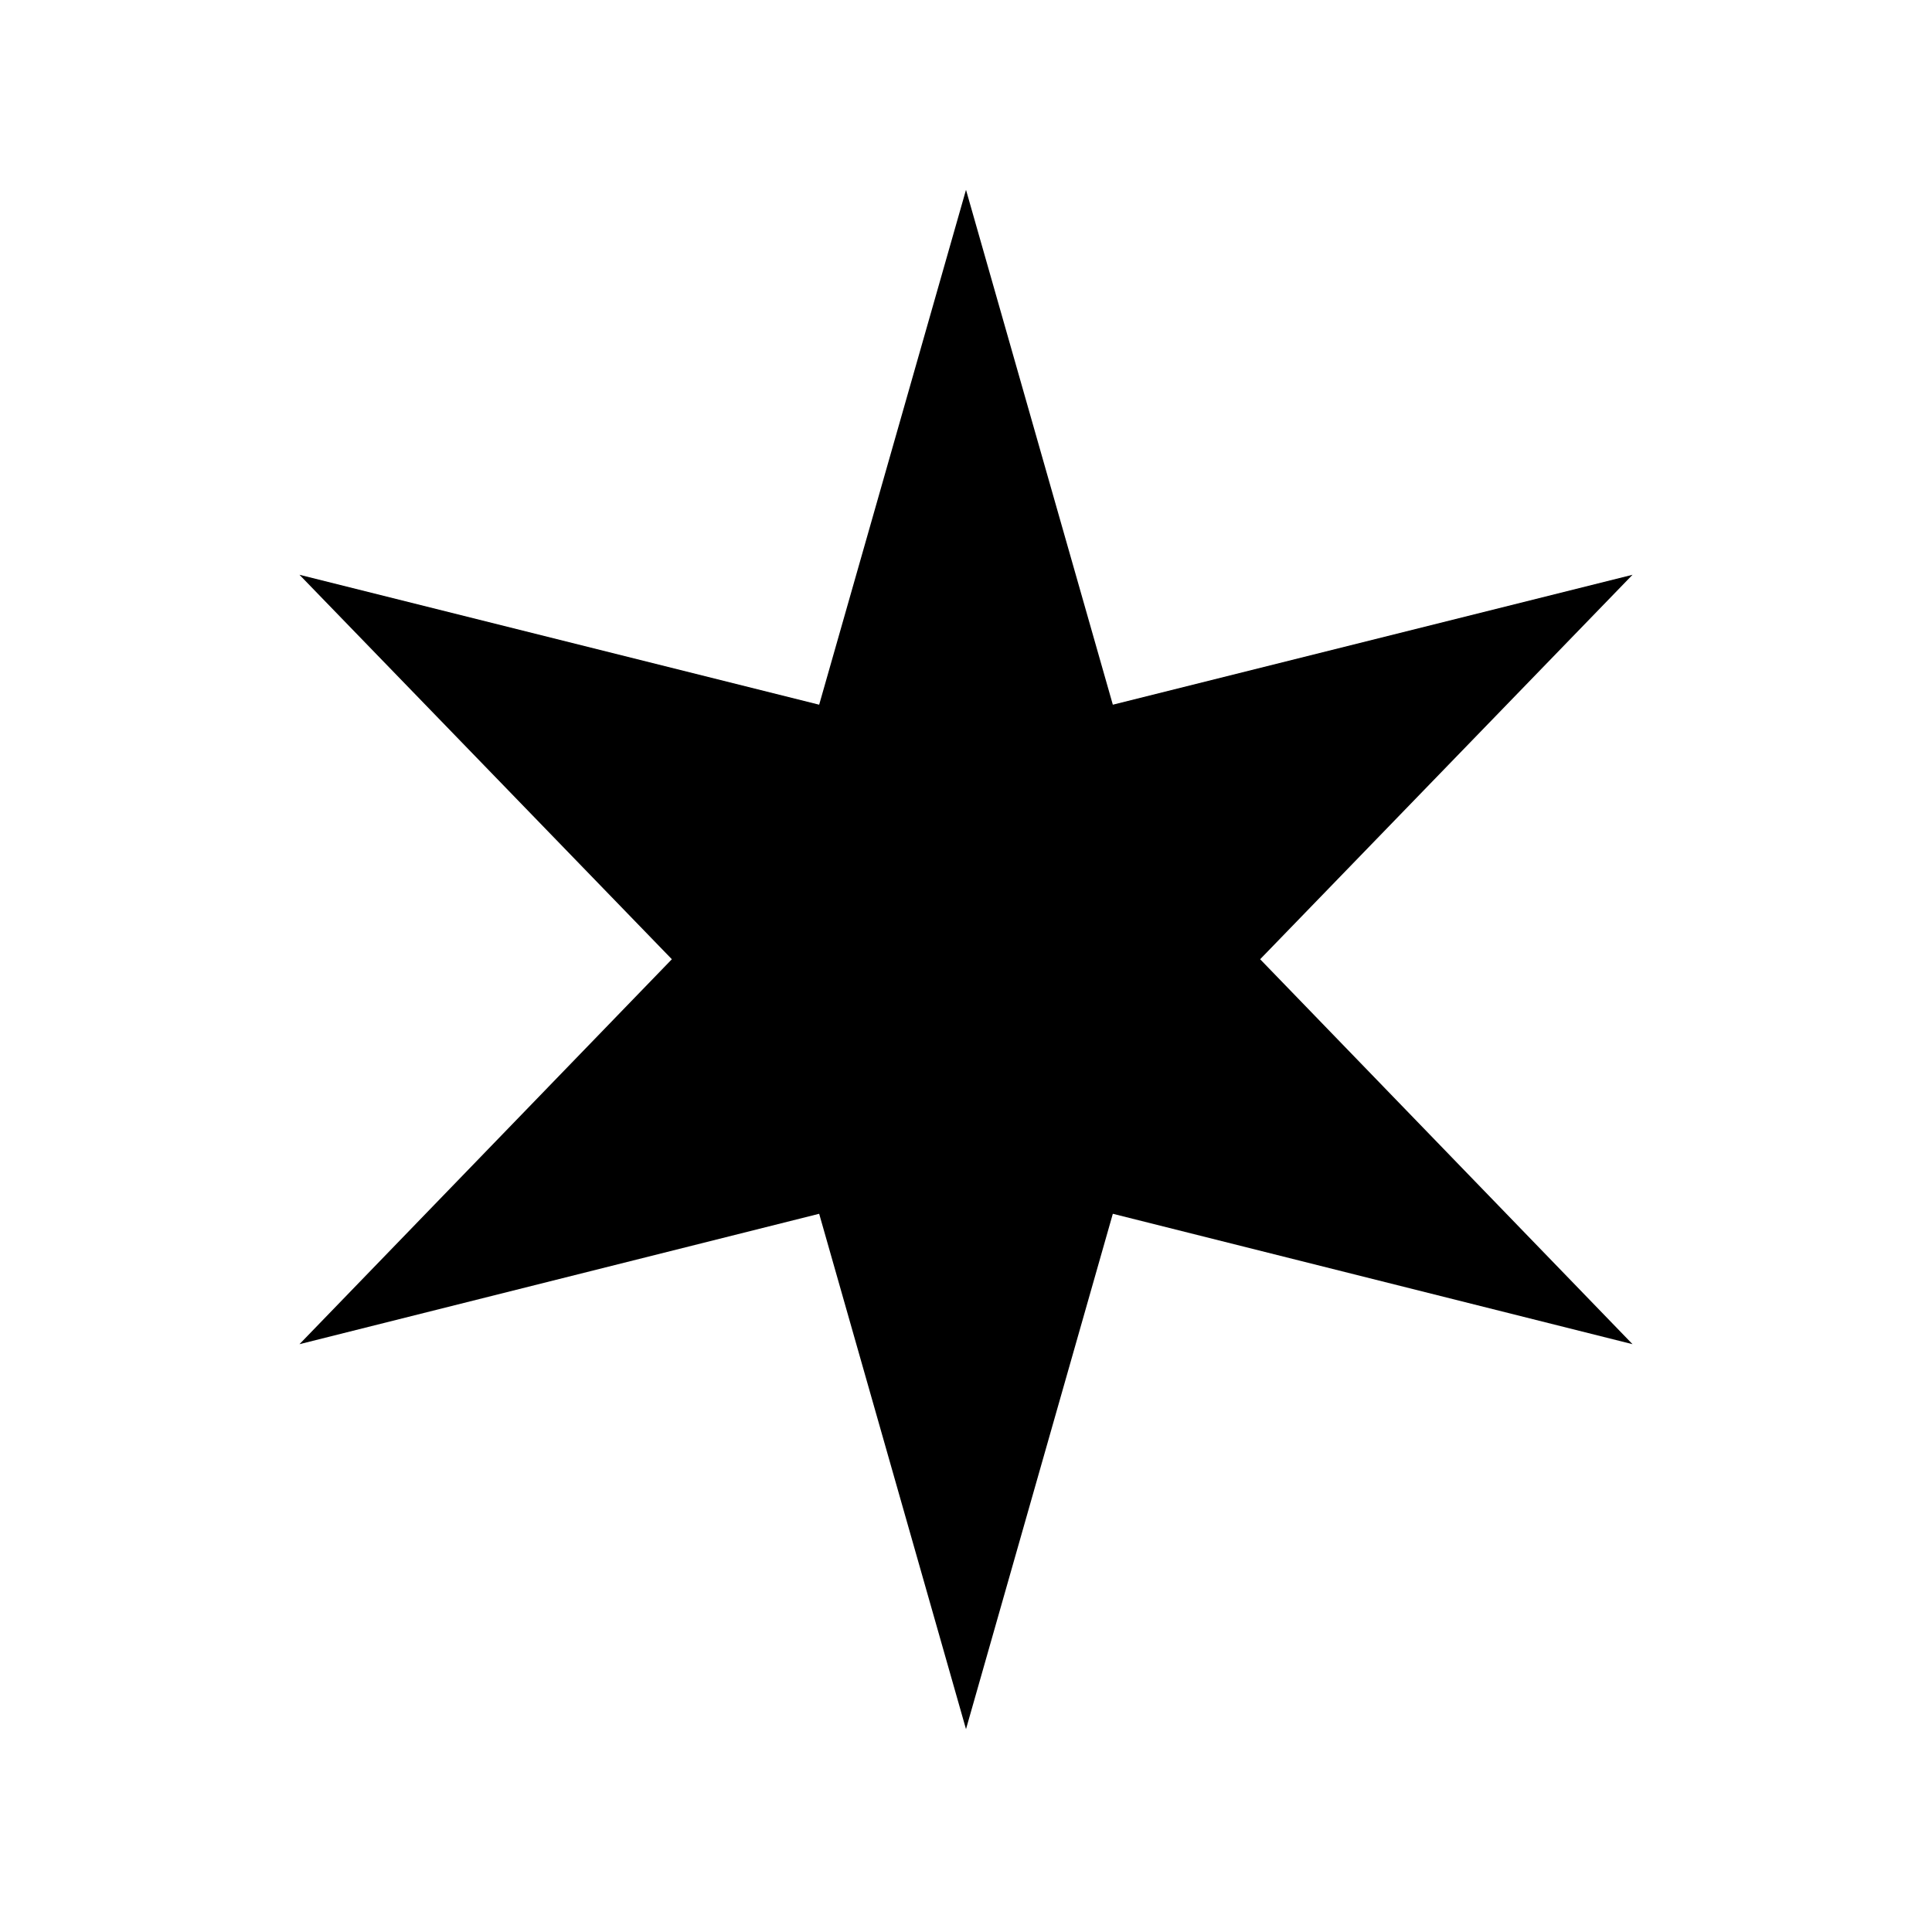
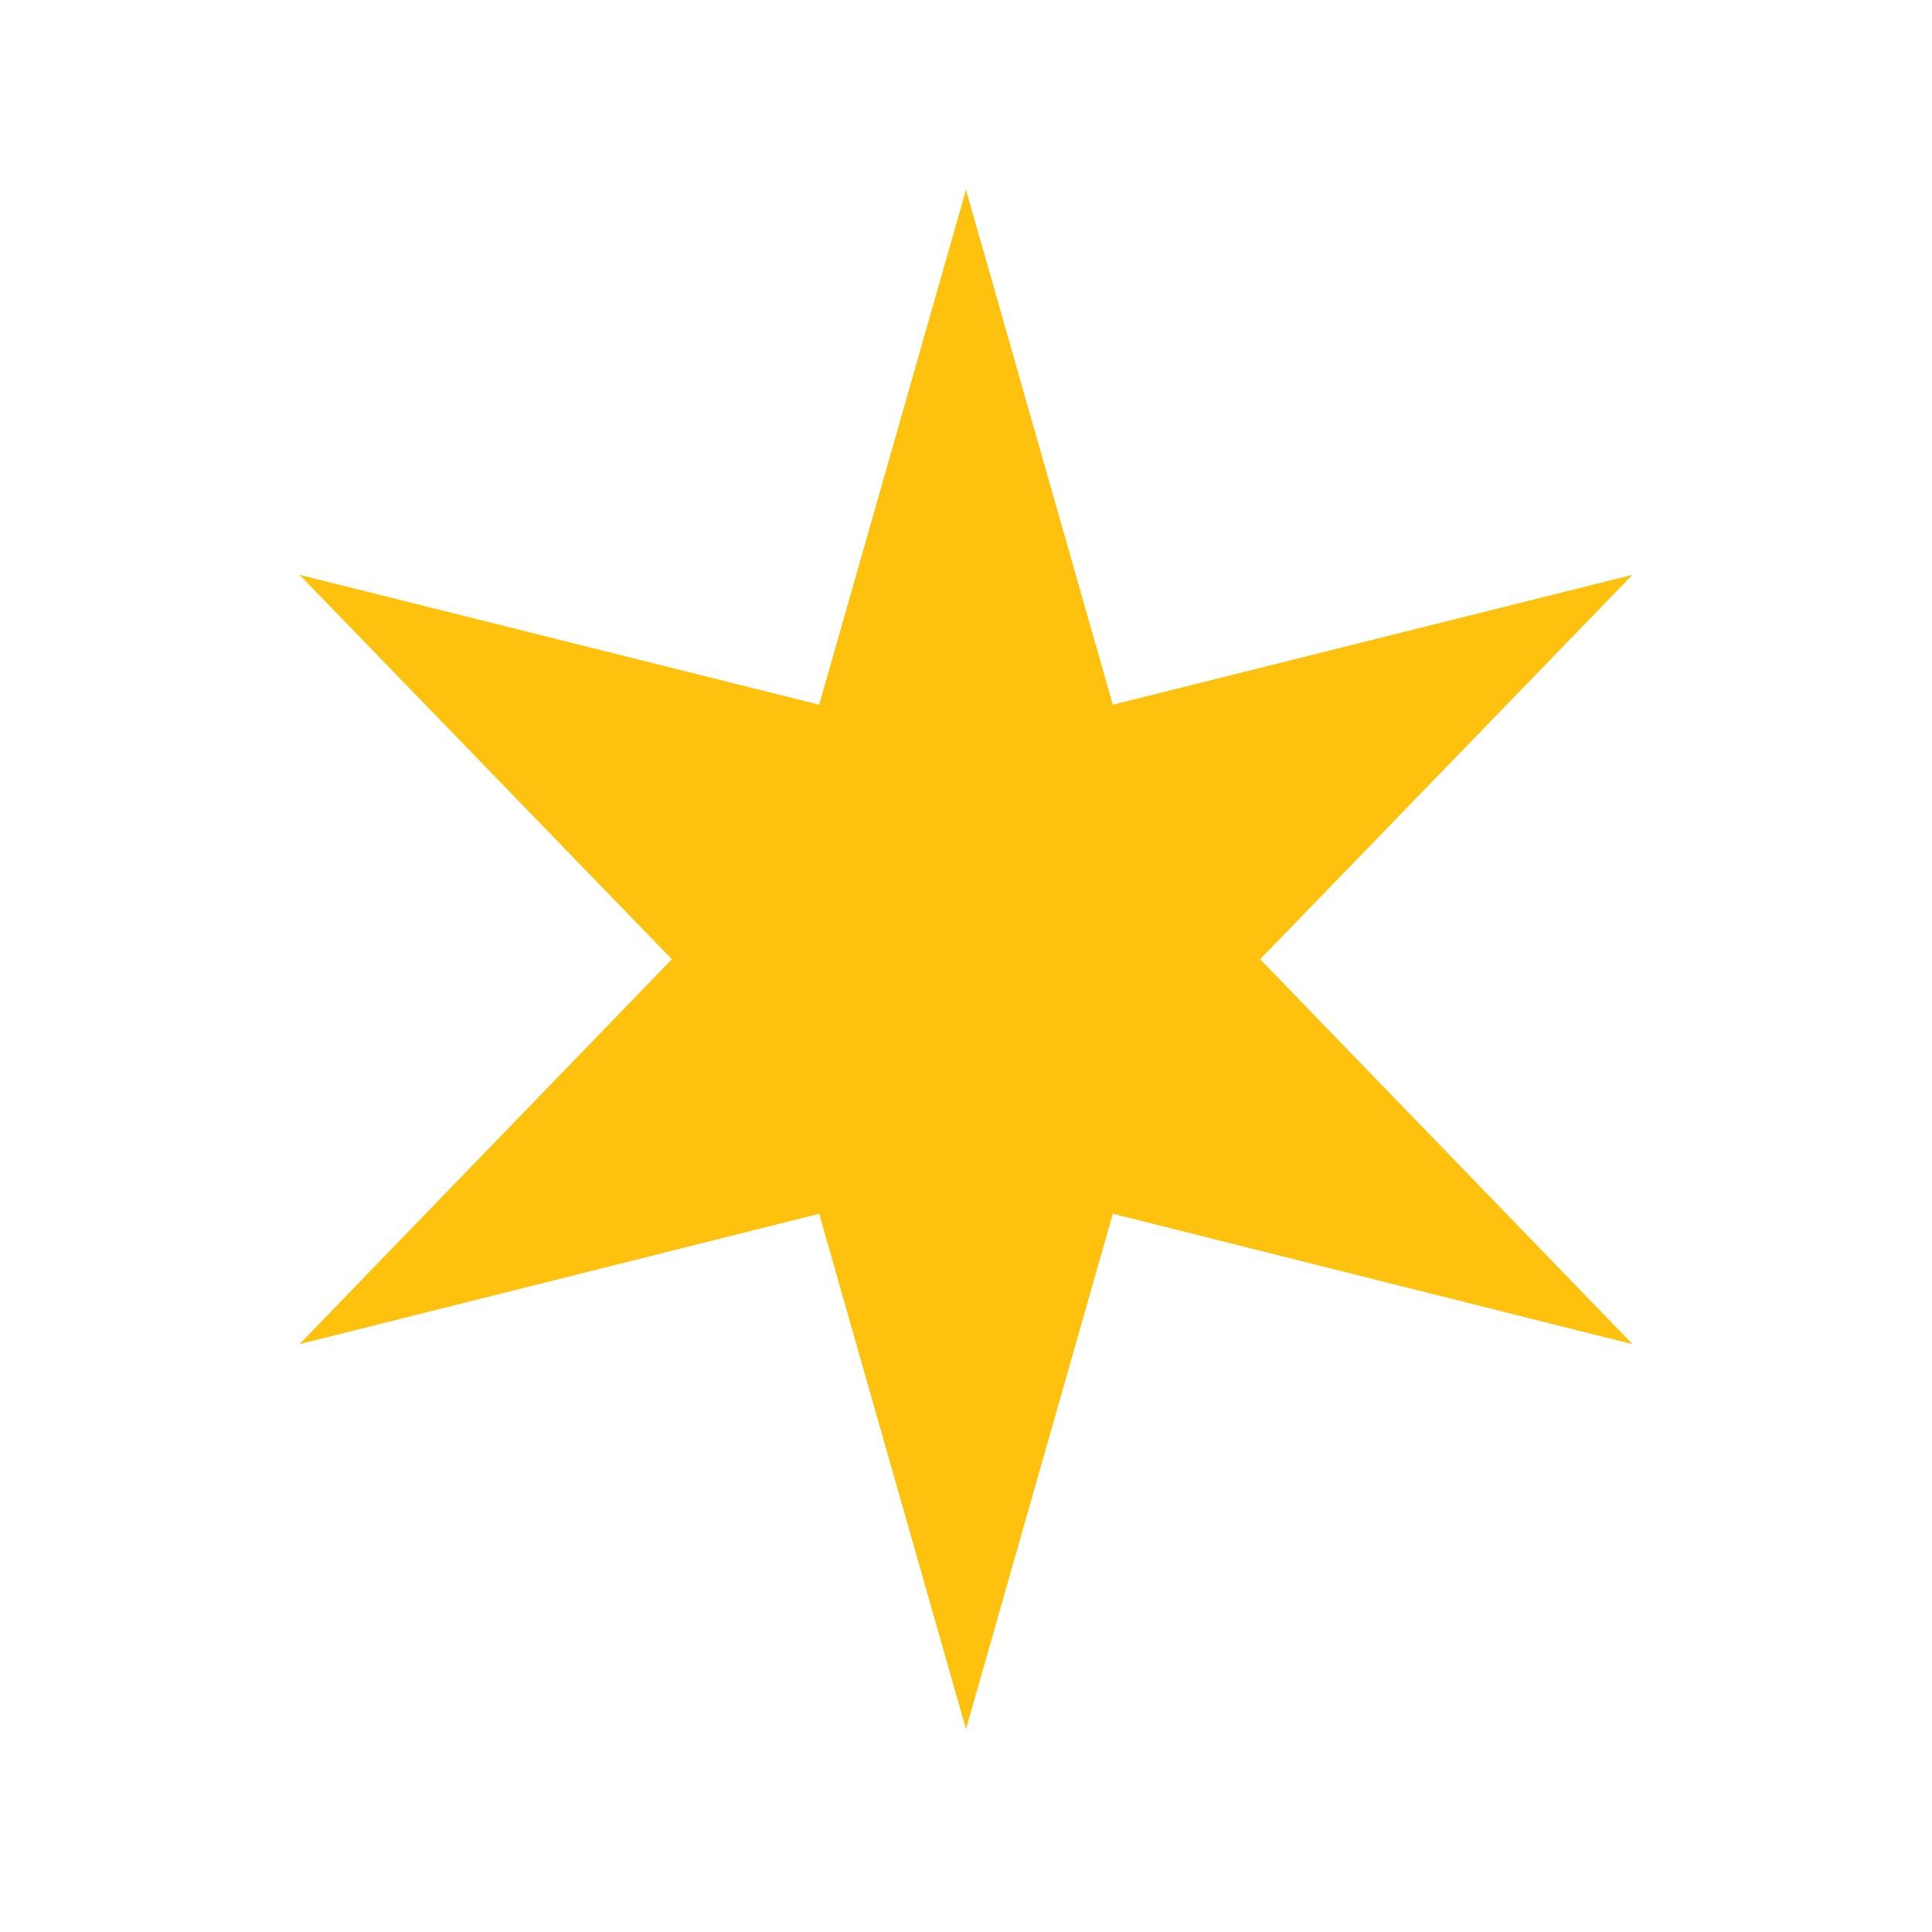
<svg xmlns="http://www.w3.org/2000/svg" id="a" data-name="Layer 1" width="400" height="400" viewBox="0 0 400 400">
-   <polygon fill="currentColor" points="230.4 145.9 338 119 260.9 198.6 338 278.3 230.4 251.3 200 358 169.6 251.3 62 278.3 139.1 198.6 62 119 169.6 145.9 200 39.3 230.4 145.9" />
+   <polygon points="230.4 145.9 338 119 260.9 198.6 338 278.3 230.4 251.3 200 358 169.6 251.3 62 278.3 139.1 198.6 62 119 169.6 145.9 200 39.3 230.4 145.9" fill="#fec20e" />
</svg>
